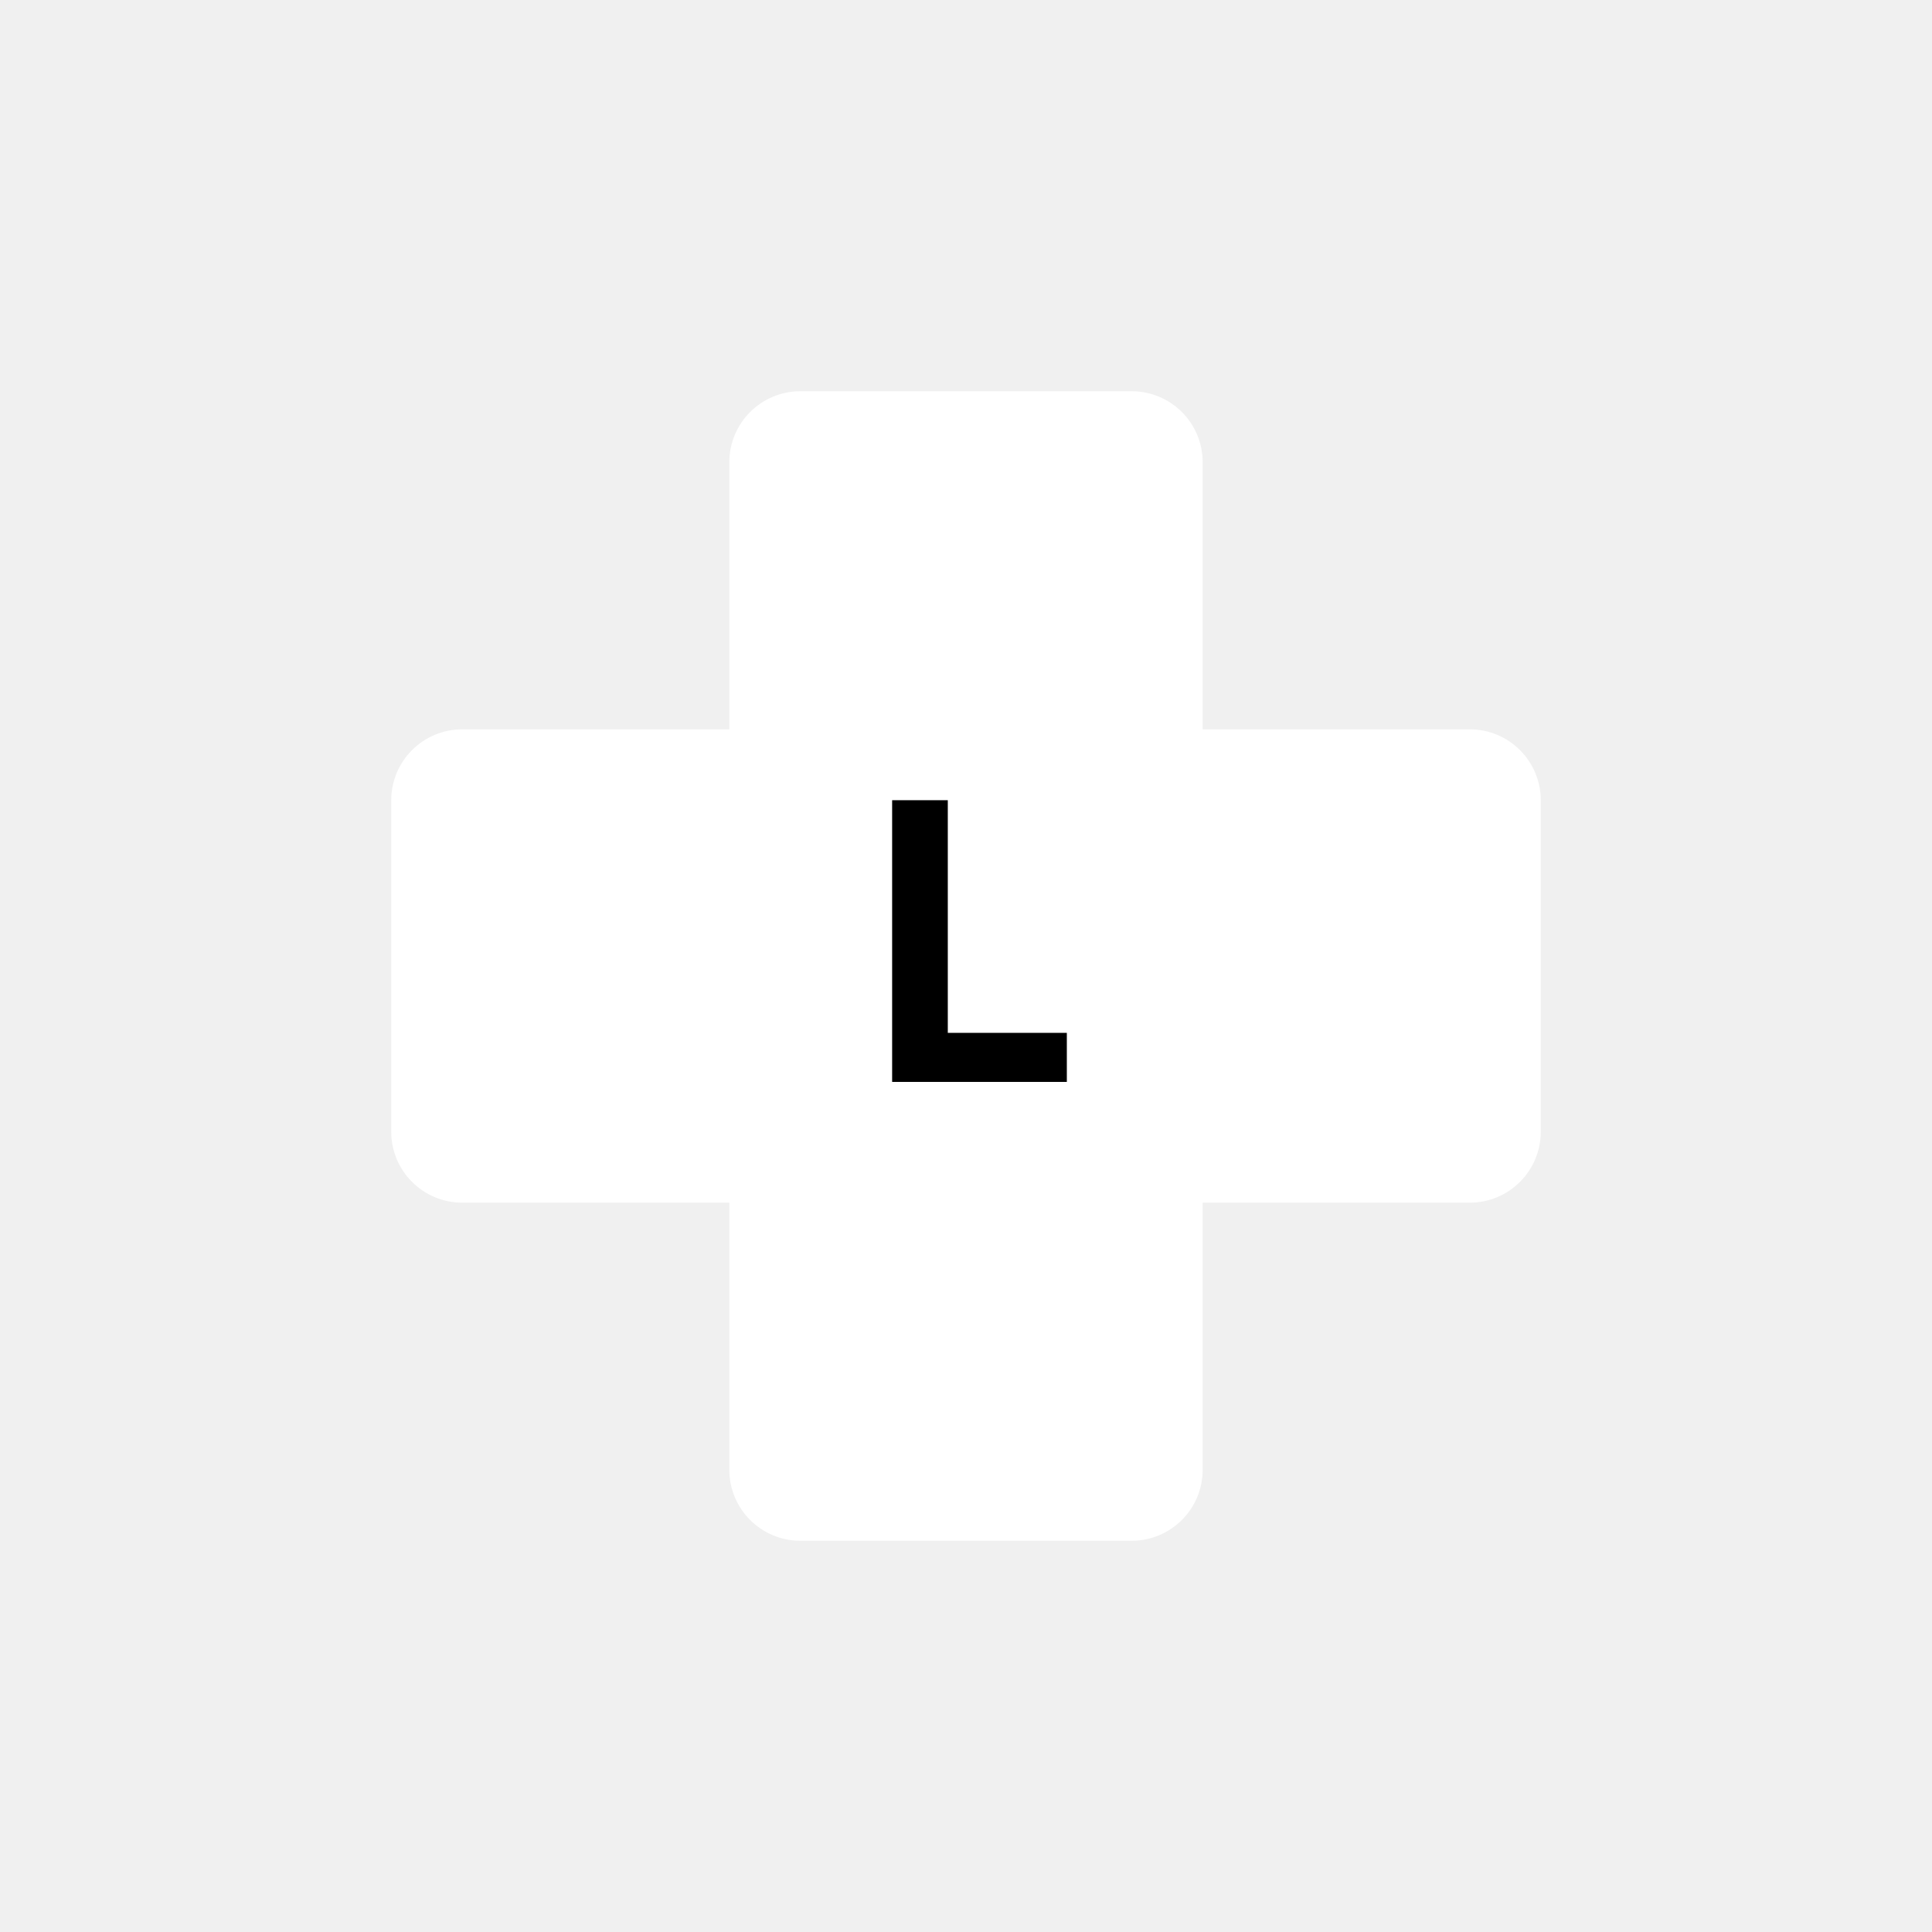
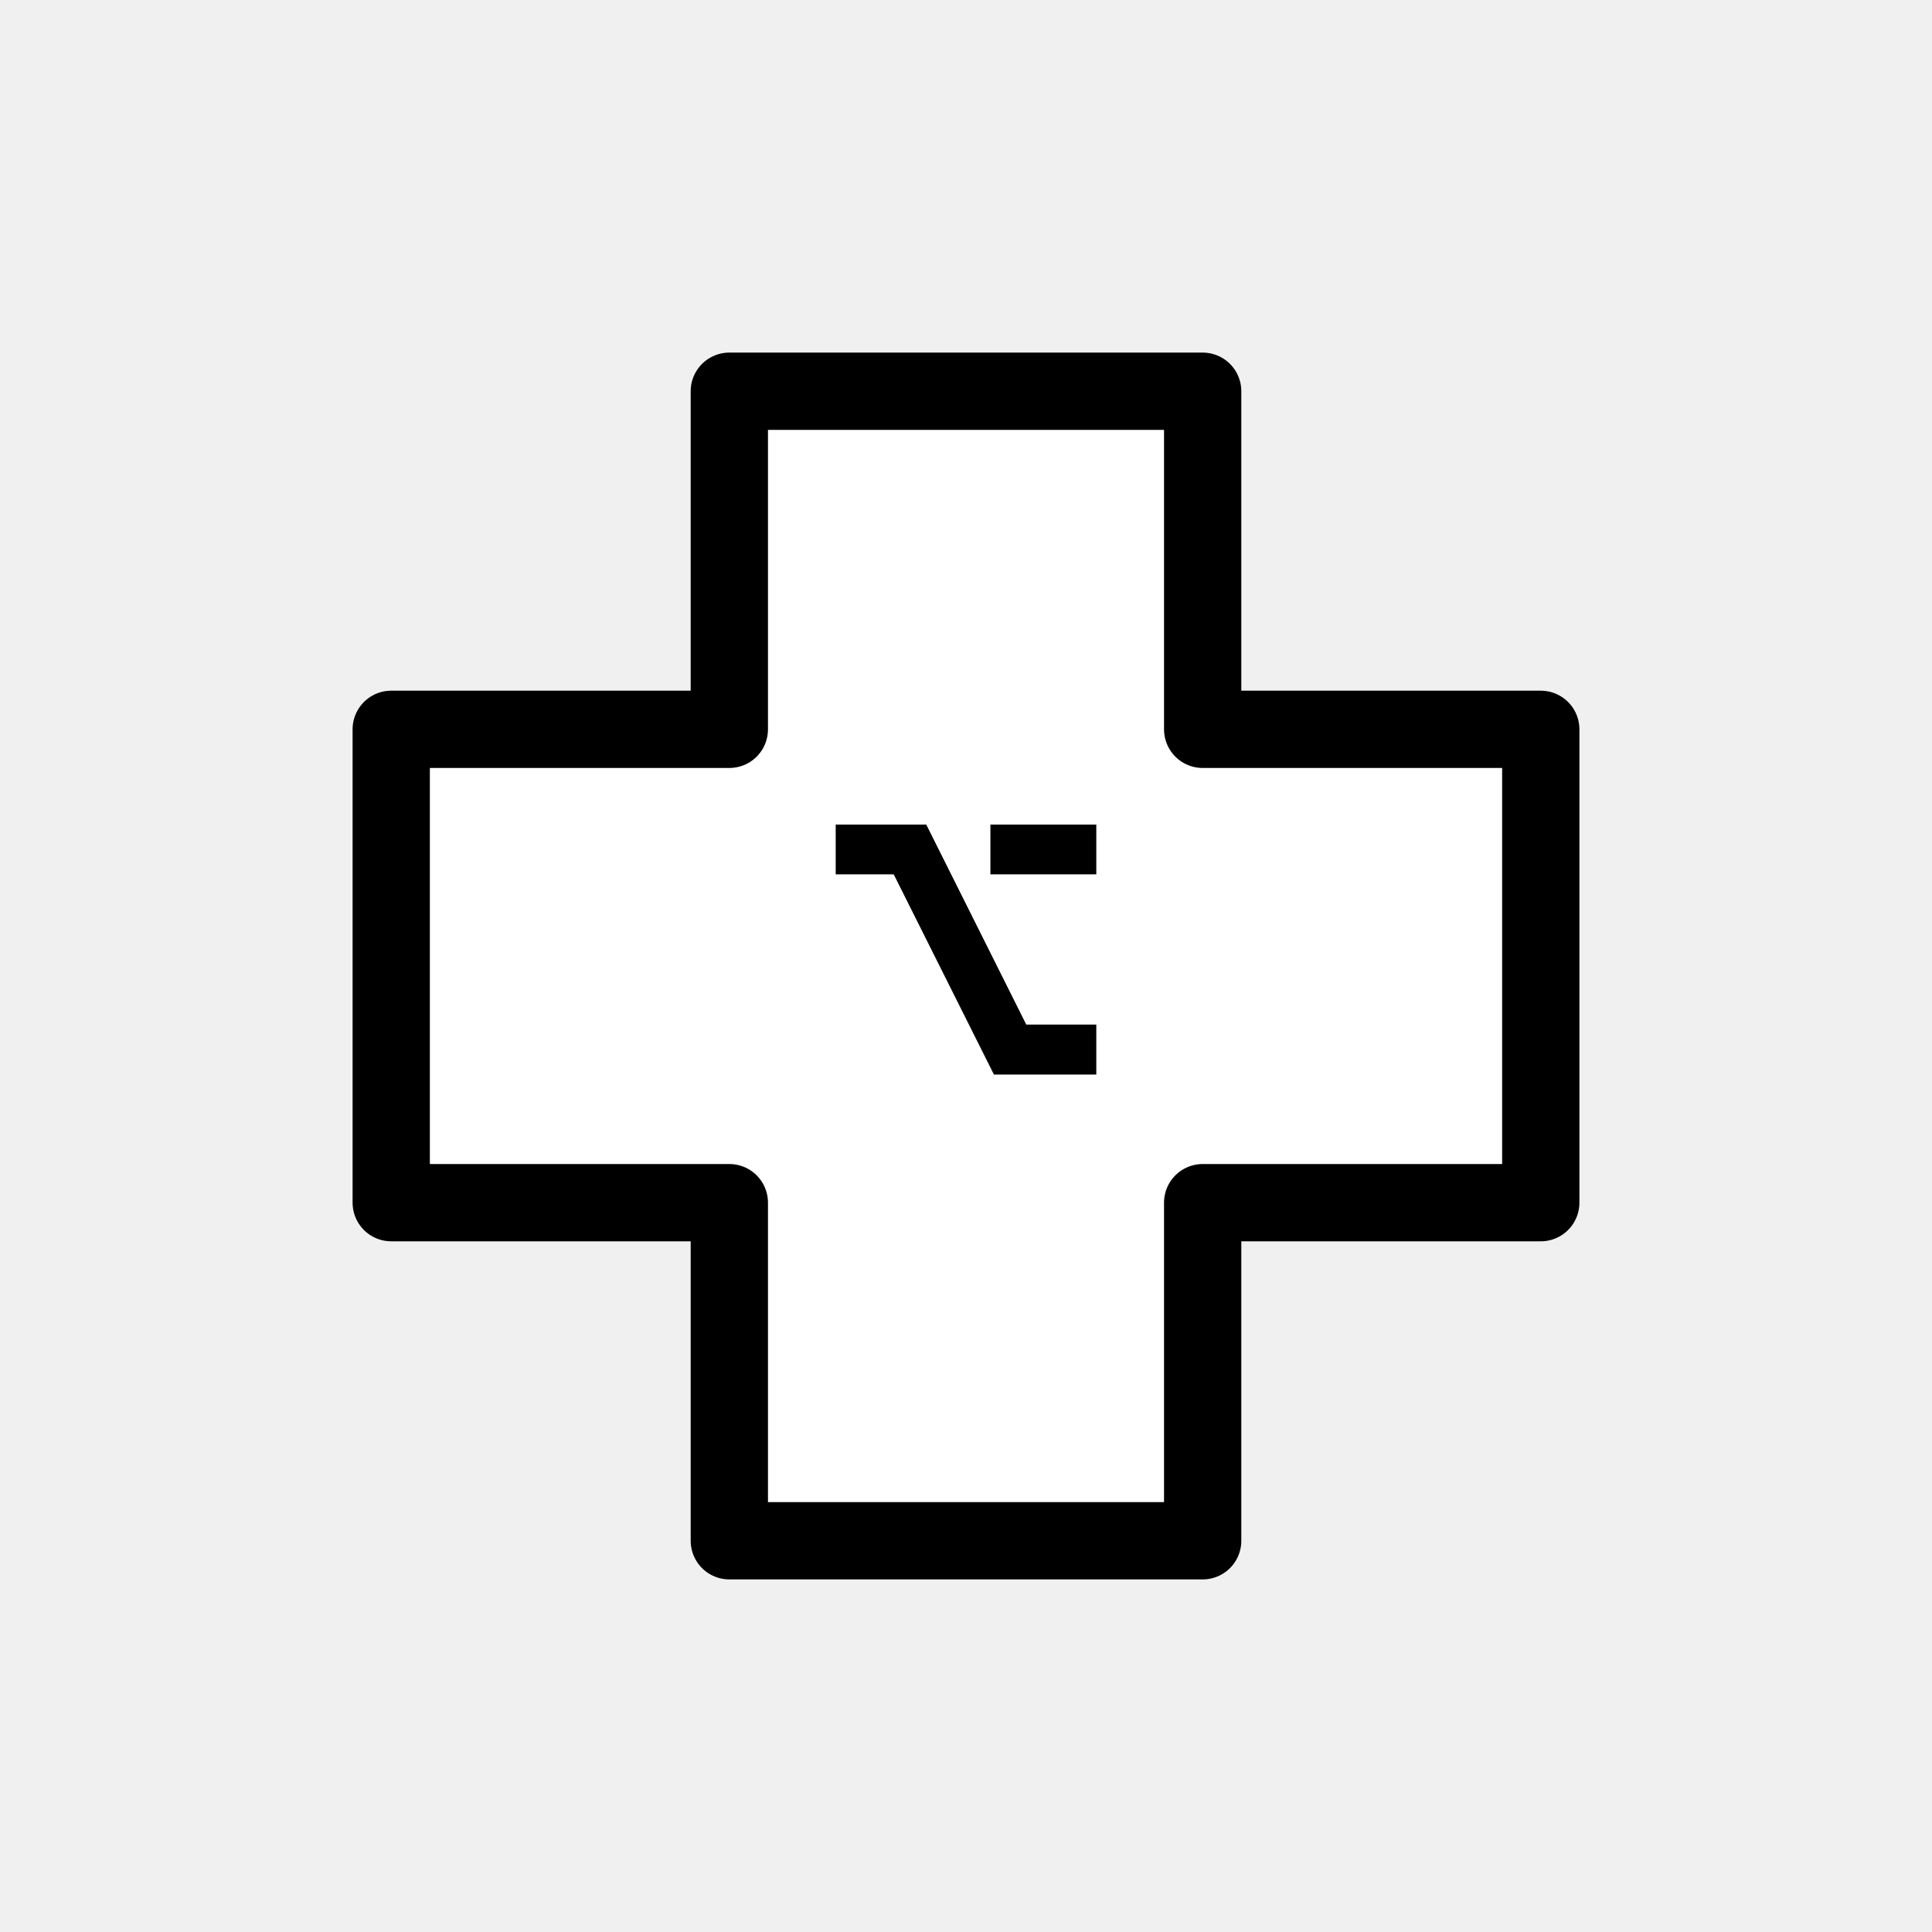
<svg xmlns="http://www.w3.org/2000/svg" width="512" height="512" viewBox="0 0 512 512">
  <rect x="103.68" y="193.28" width="304.64" height="125.44" fill="#FFF" rx="18.816" />
  <rect x="193.28" y="103.68" width="125.44" height="304.64" fill="#FFF" rx="18.816" />
-   <text x="256" y="286.72" text-anchor="middle" fill="#000" font-family="monospace" font-size="102.4" font-weight="bold">L</text>
+   <path d="     M 193.28 103.68     L 193.28 193.28     L 103.68 193.28     L 103.68 318.72     L 193.28 318.72     L 193.28 408.32     L 318.72 408.32     L 318.72 318.72     L 408.32 318.72     L 408.32 193.28     L 318.72 193.28     L 318.72 103.68     Z   " fill="none" stroke="#000" stroke-width="20.48" stroke-linejoin="round" />
+   <text x="256" y="296.96" text-anchor="middle" fill="#000" font-family="monospace" font-size="128" font-weight="bold">⌥</text>
</svg>
